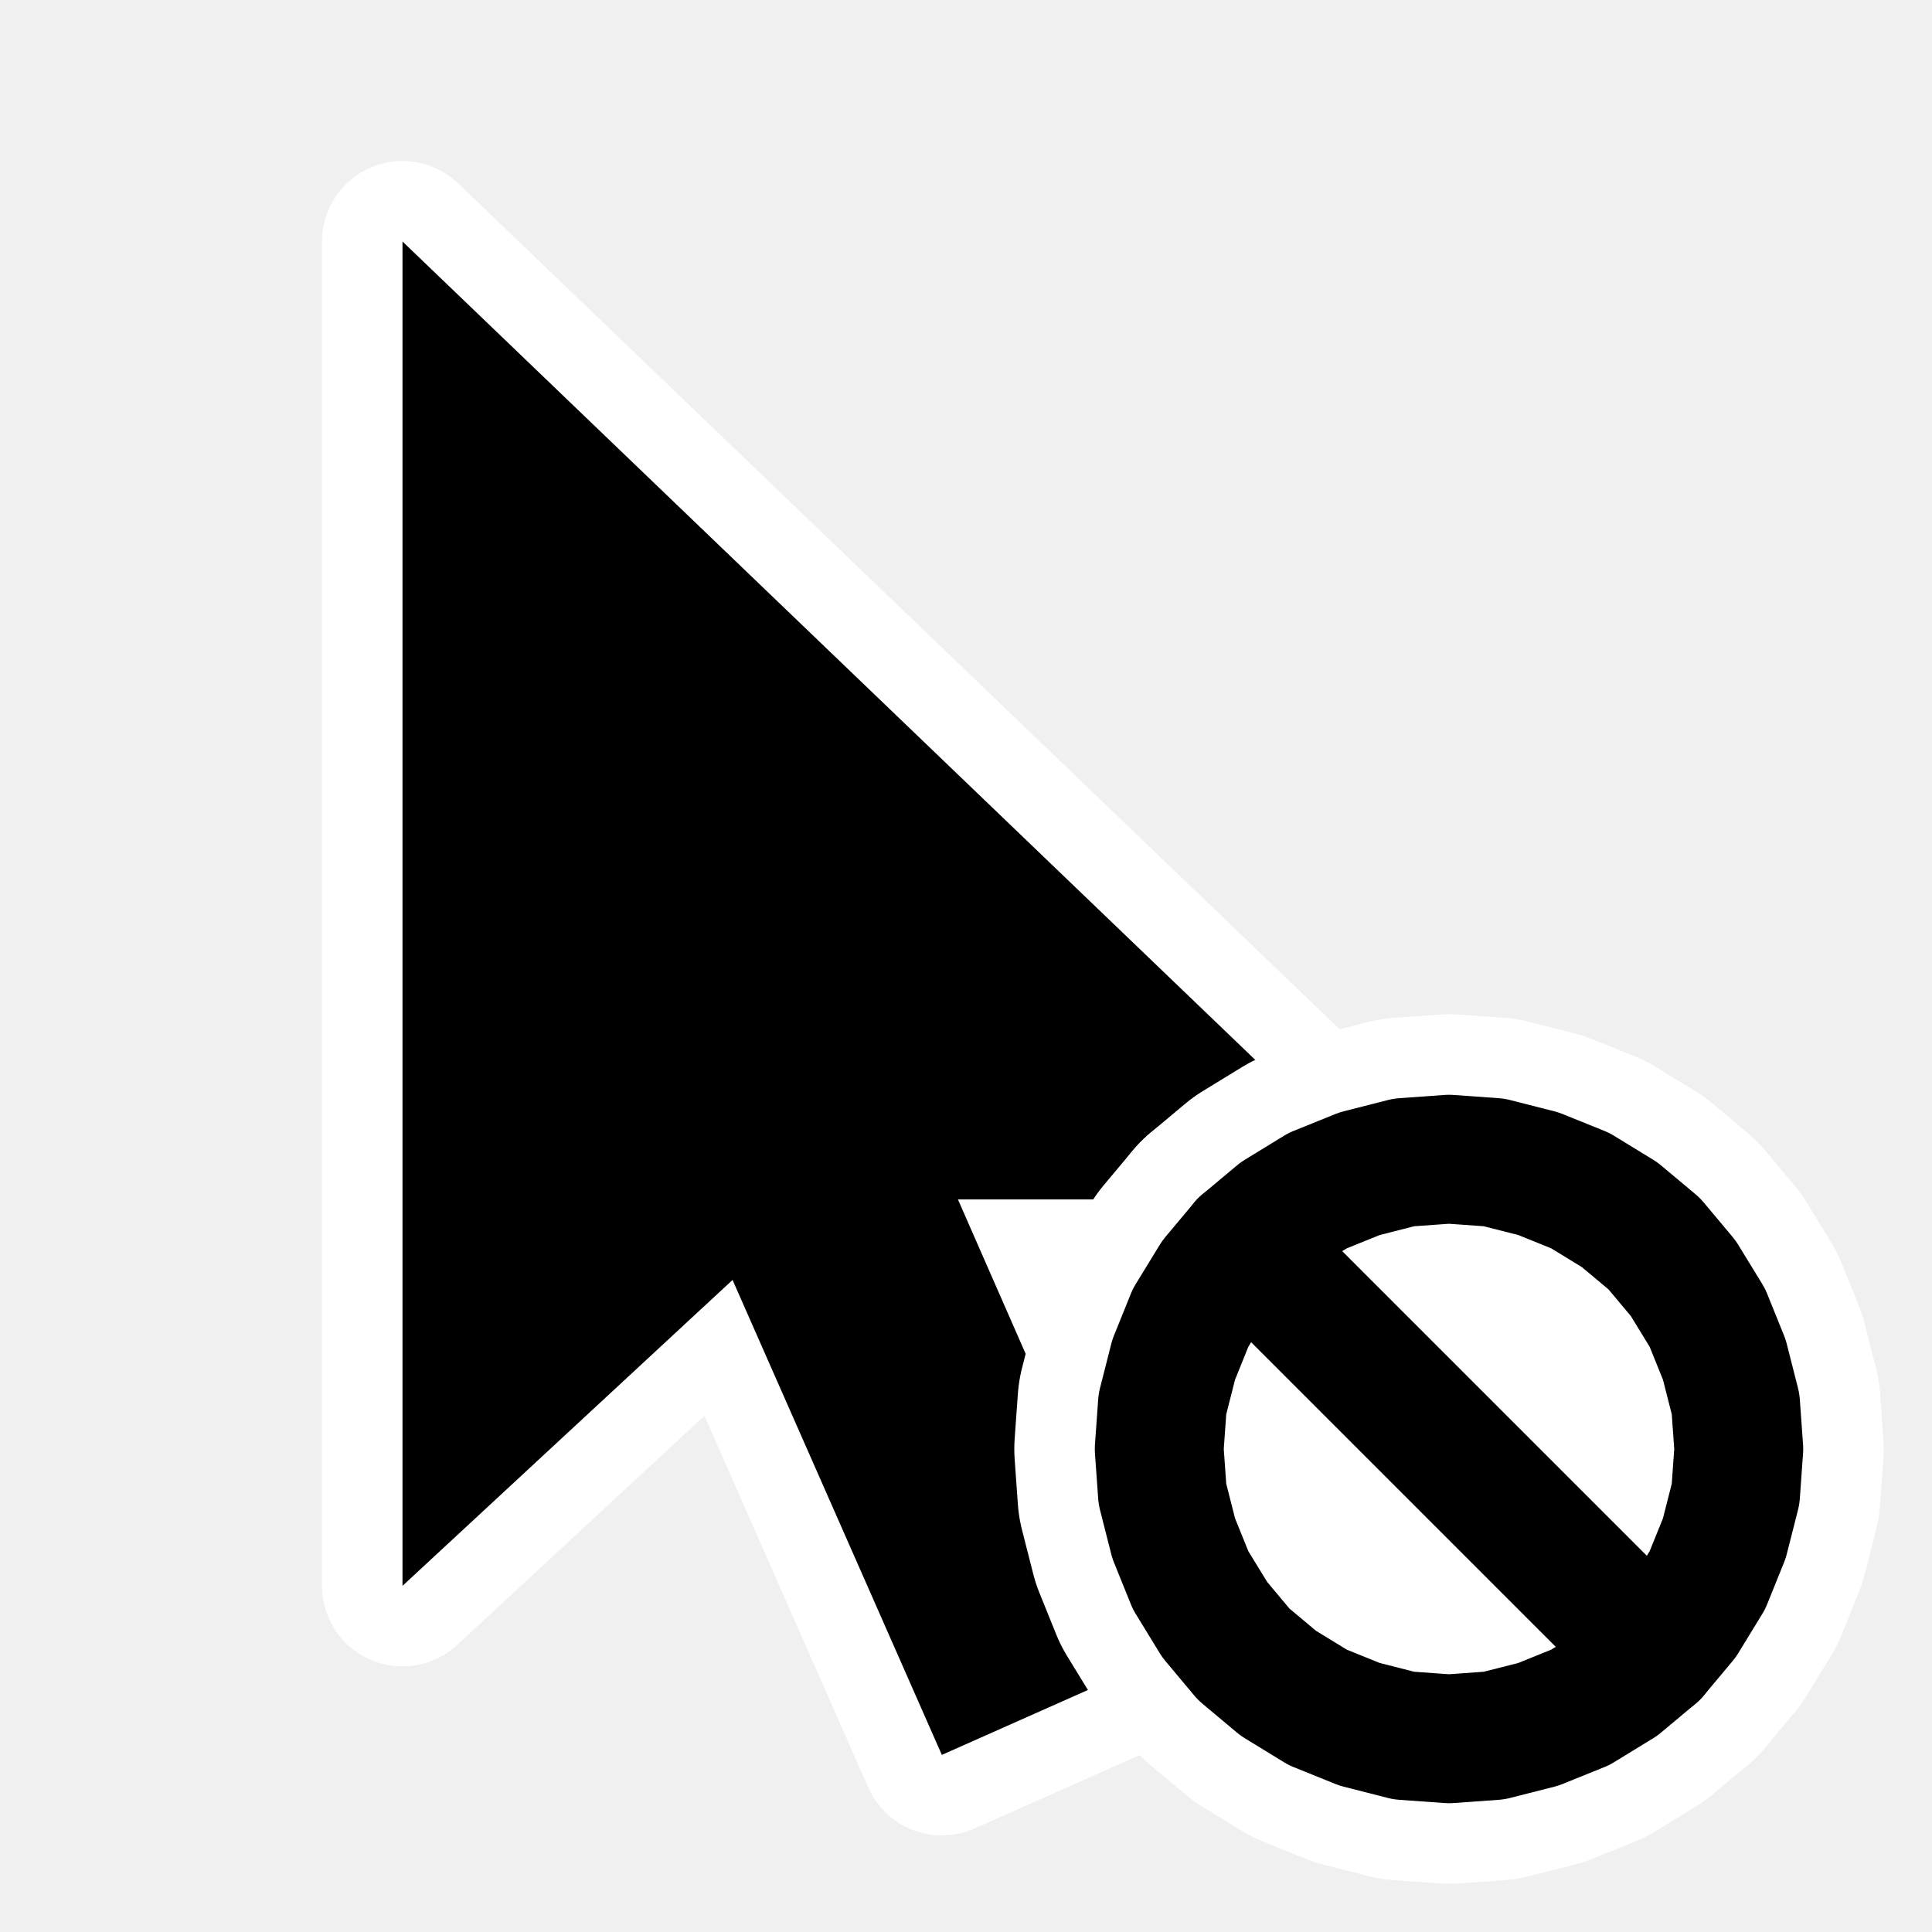
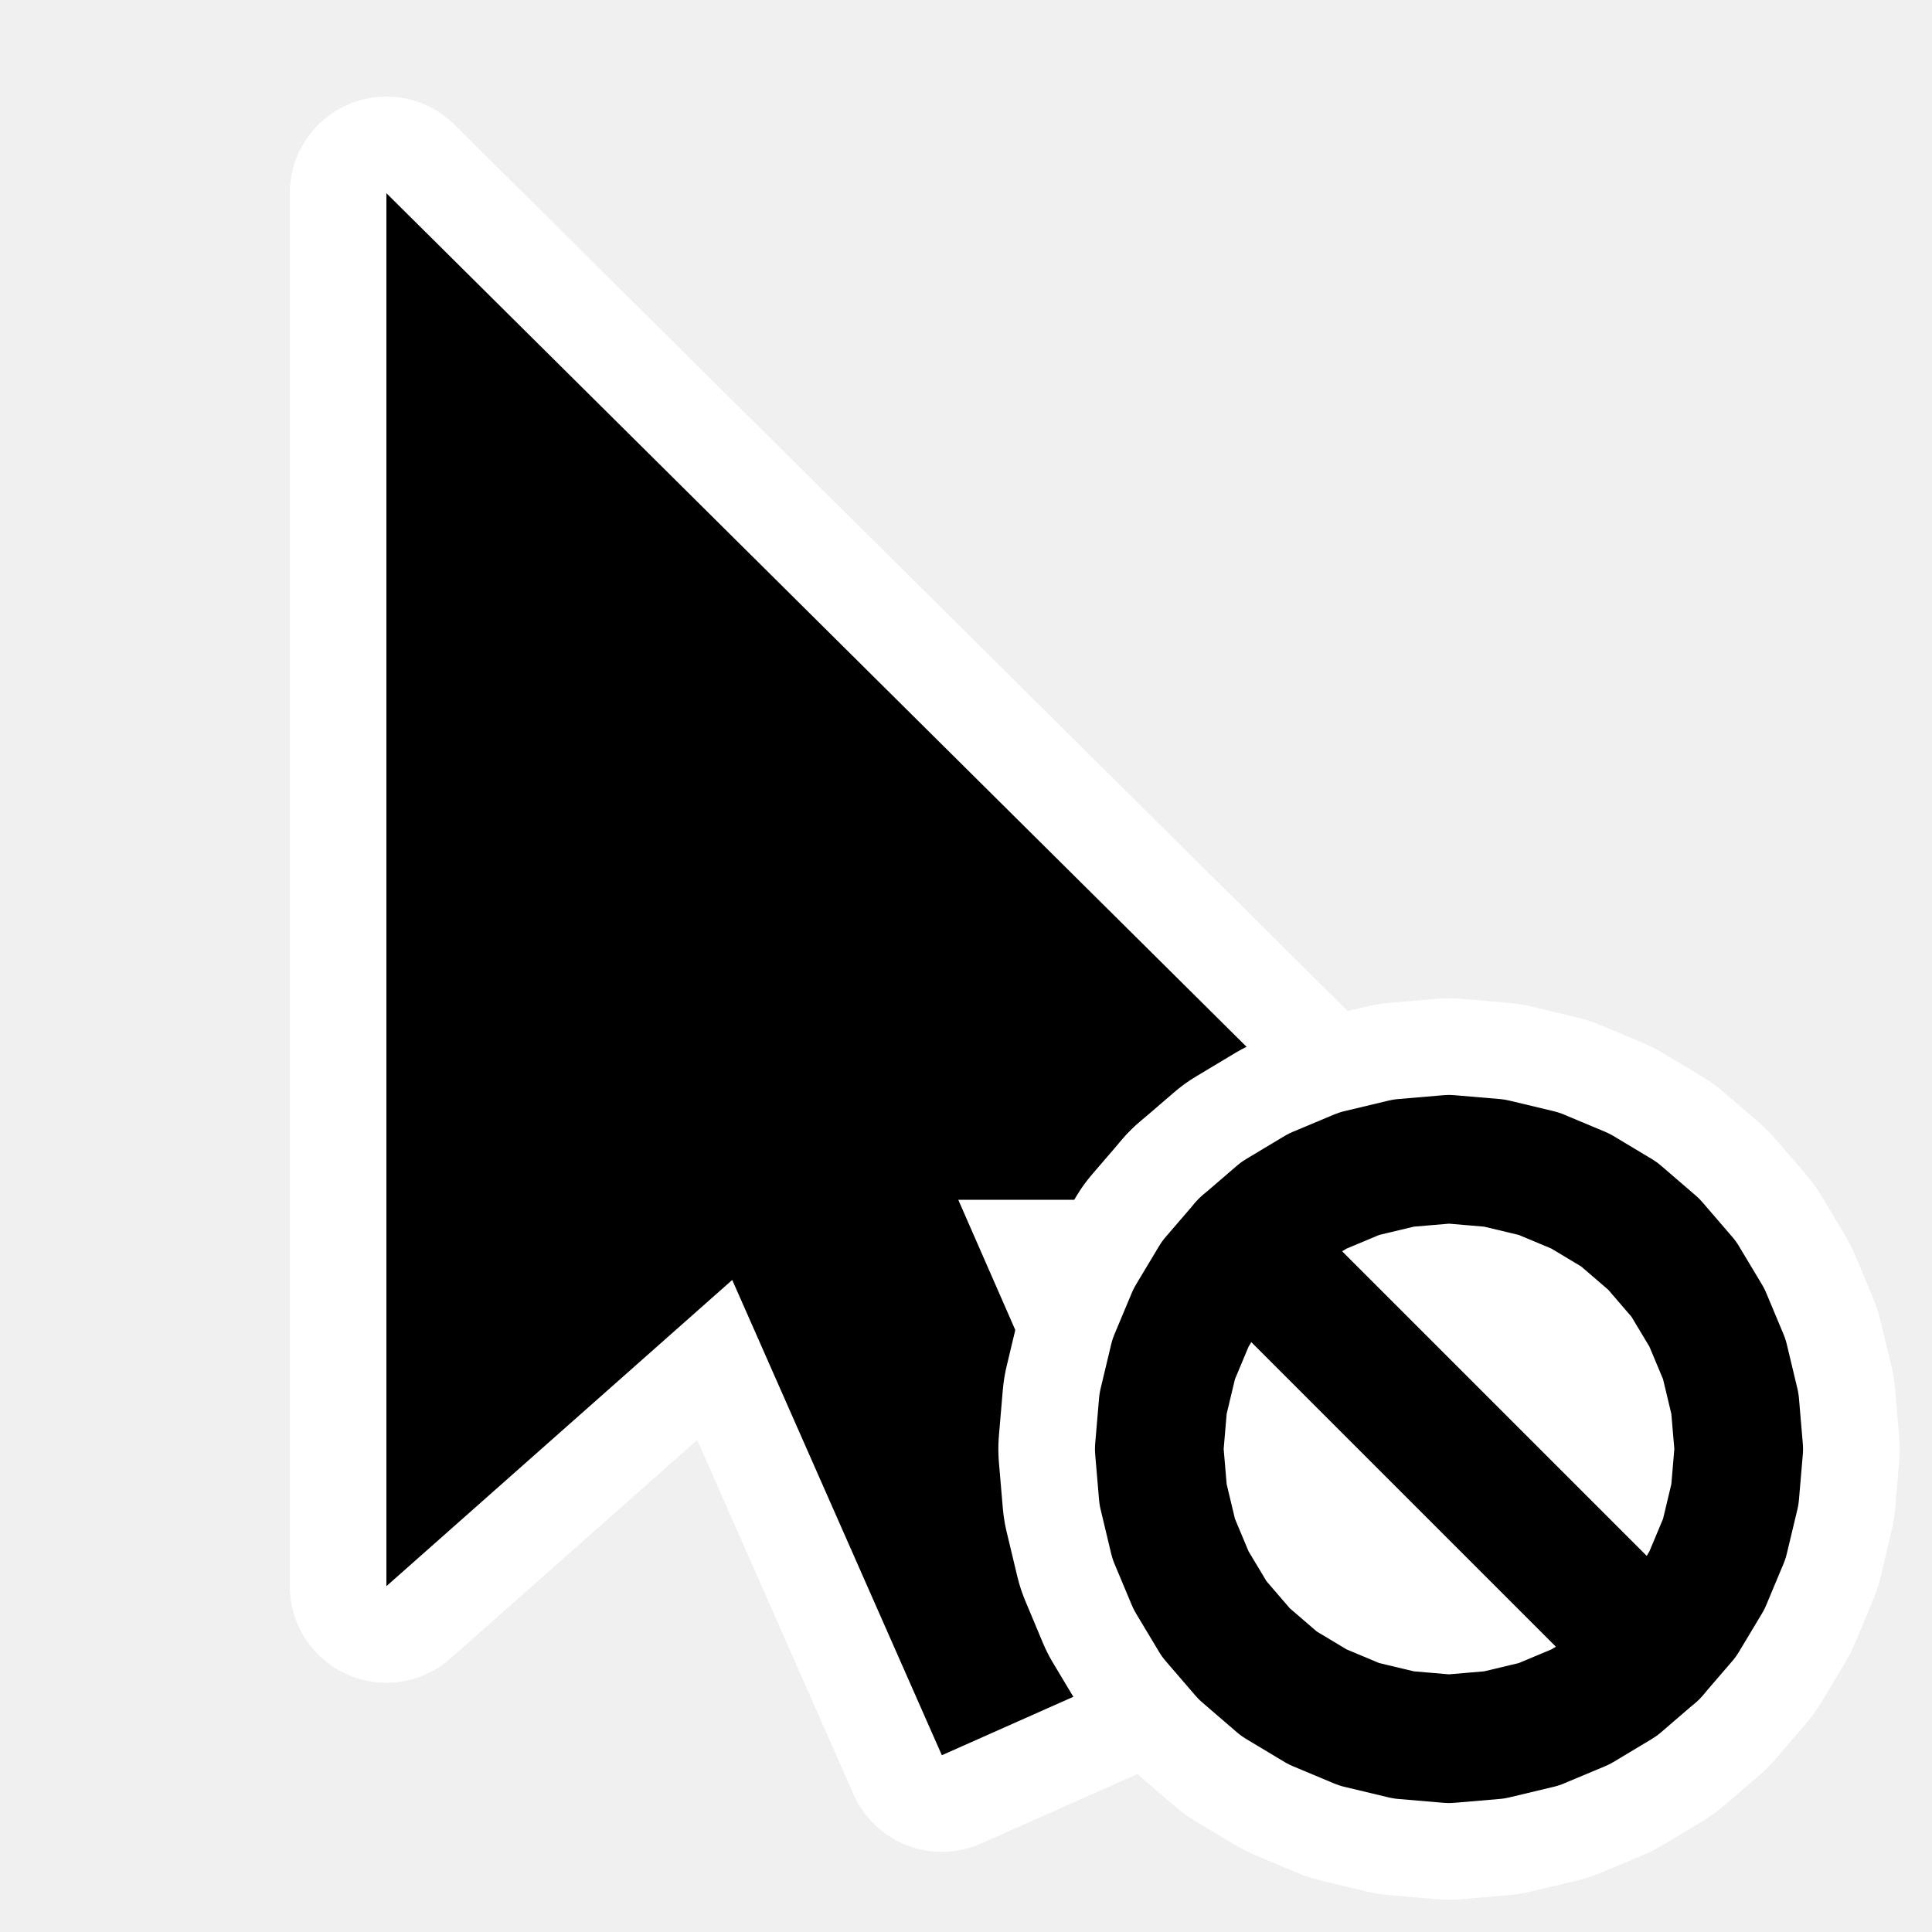
- <svg xmlns="http://www.w3.org/2000/svg" viewBox="0 0 24 24">
-   <path fill="#fff" stroke="#fff" stroke-width="2" stroke-linejoin="round" d="M5 3 L5 19.7 L9.1 15.9 L11.7 21.8 L14.4 20.6 L11.9 14.9 L17.4 14.9 Z" />
-   <path fill="#000" d="M5 3 L5 19.7 L9.1 15.9 L11.7 21.8 L14.4 20.6 L11.9 14.9 L17.4 14.9 Z" />
-   <path fill="none" stroke="#fff" stroke-width="3.6" stroke-linecap="round" stroke-linejoin="round" d="M21.6 18 L21.56 18.56 L21.42 19.11 L21.21 19.63 L20.91 20.12 L20.55 20.55 L20.12 20.91 L19.63 21.21 L19.11 21.42 L18.56 21.56 L18 21.6 L17.44 21.56 L16.89 21.42 L16.37 21.21 L15.88 20.91 L15.45 20.55 L15.09 20.12 L14.79 19.63 L14.58 19.11 L14.44 18.56 L14.4 18 L14.44 17.44 L14.58 16.89 L14.79 16.37 L15.09 15.88 L15.45 15.45 L15.88 15.09 L16.37 14.79 L16.89 14.58 L17.44 14.44 L18 14.4 L18.56 14.44 L19.11 14.58 L19.63 14.79 L20.12 15.09 L20.55 15.45 L20.91 15.88 L21.21 16.37 L21.42 16.89 L21.56 17.44 L21.6 18" />
-   <path fill="none" stroke="#fff" stroke-width="3.6" stroke-linecap="round" stroke-linejoin="round" d="M15.45 15.45 L20.55 20.55" />
-   <path fill="none" stroke="#000" stroke-width="1.6" stroke-linecap="round" stroke-linejoin="round" d="M21.6 18 L21.56 18.56 L21.42 19.11 L21.21 19.63 L20.91 20.12 L20.55 20.55 L20.12 20.91 L19.63 21.21 L19.11 21.42 L18.56 21.56 L18 21.6 L17.44 21.56 L16.89 21.42 L16.37 21.21 L15.88 20.91 L15.45 20.55 L15.09 20.12 L14.79 19.63 L14.58 19.11 L14.44 18.56 L14.4 18 L14.44 17.44 L14.58 16.89 L14.79 16.37 L15.09 15.88 L15.45 15.45 L15.88 15.09 L16.37 14.79 L16.89 14.58 L17.44 14.44 L18 14.4 L18.56 14.44 L19.11 14.58 L19.63 14.79 L20.12 15.09 L20.55 15.45 L20.91 15.88 L21.21 16.37 L21.42 16.89 L21.56 17.44 L21.6 18" />
-   <path fill="none" stroke="#000" stroke-width="1.6" stroke-linecap="round" stroke-linejoin="round" d="M15.45 15.45 L20.55 20.55" />
+ <svg xmlns="http://www.w3.org/2000/svg" viewBox="0 0 20 20">
+   <path fill="#fff" stroke="#fff" stroke-width="2" stroke-linejoin="round" d="M4 2 L4 16.42 L7.58 13.25 L9.75 18.17 L12 17.17 L9.92 12.42 L14.5 12.42 Z" />
+   <path fill="#000" d="M4 2 L4 16.42 L7.58 13.25 L9.75 18.17 L12 17.17 L9.92 12.42 L14.5 12.42 Z" />
+   <path fill="none" stroke="#fff" stroke-width="3.33" stroke-linecap="round" stroke-linejoin="round" d="M18 15 L17.96 15.47 L17.85 15.93 L17.67 16.36 L17.43 16.76 L17.12 17.12 L16.76 17.43 L16.36 17.67 L15.93 17.85 L15.47 17.96 L15 18 L14.53 17.96 L14.07 17.85 L13.64 17.67 L13.24 17.43 L12.88 17.12 L12.57 16.76 L12.33 16.36 L12.15 15.93 L12.04 15.47 L12 15 L12.04 14.53 L12.15 14.07 L12.33 13.64 L12.57 13.24 L12.88 12.88 L13.24 12.57 L13.64 12.33 L14.07 12.15 L14.53 12.04 L15 12 L15.47 12.04 L15.93 12.15 L16.36 12.33 L16.76 12.57 L17.12 12.88 L17.43 13.24 L17.67 13.64 L17.85 14.07 L17.96 14.53 L18 15" />
+   <path fill="none" stroke="#fff" stroke-width="3.33" stroke-linecap="round" stroke-linejoin="round" d="M12.88 12.88 L17.12 17.12" />
+   <path fill="none" stroke="#000" stroke-width="1.33" stroke-linecap="round" stroke-linejoin="round" d="M18 15 L17.96 15.47 L17.85 15.93 L17.67 16.36 L17.43 16.76 L17.12 17.12 L16.76 17.43 L16.36 17.67 L15.93 17.85 L15.47 17.96 L15 18 L14.53 17.96 L14.07 17.85 L13.64 17.67 L13.24 17.43 L12.88 17.12 L12.57 16.76 L12.33 16.36 L12.15 15.93 L12.04 15.47 L12 15 L12.04 14.53 L12.15 14.07 L12.33 13.64 L12.57 13.24 L12.88 12.88 L13.24 12.57 L13.64 12.33 L14.07 12.15 L14.53 12.04 L15 12 L15.47 12.04 L15.93 12.15 L16.36 12.33 L16.76 12.57 L17.12 12.88 L17.43 13.24 L17.67 13.64 L17.85 14.07 L17.96 14.53 L18 15" />
+   <path fill="none" stroke="#000" stroke-width="1.33" stroke-linecap="round" stroke-linejoin="round" d="M12.88 12.88 L17.12 17.12" />
</svg>
